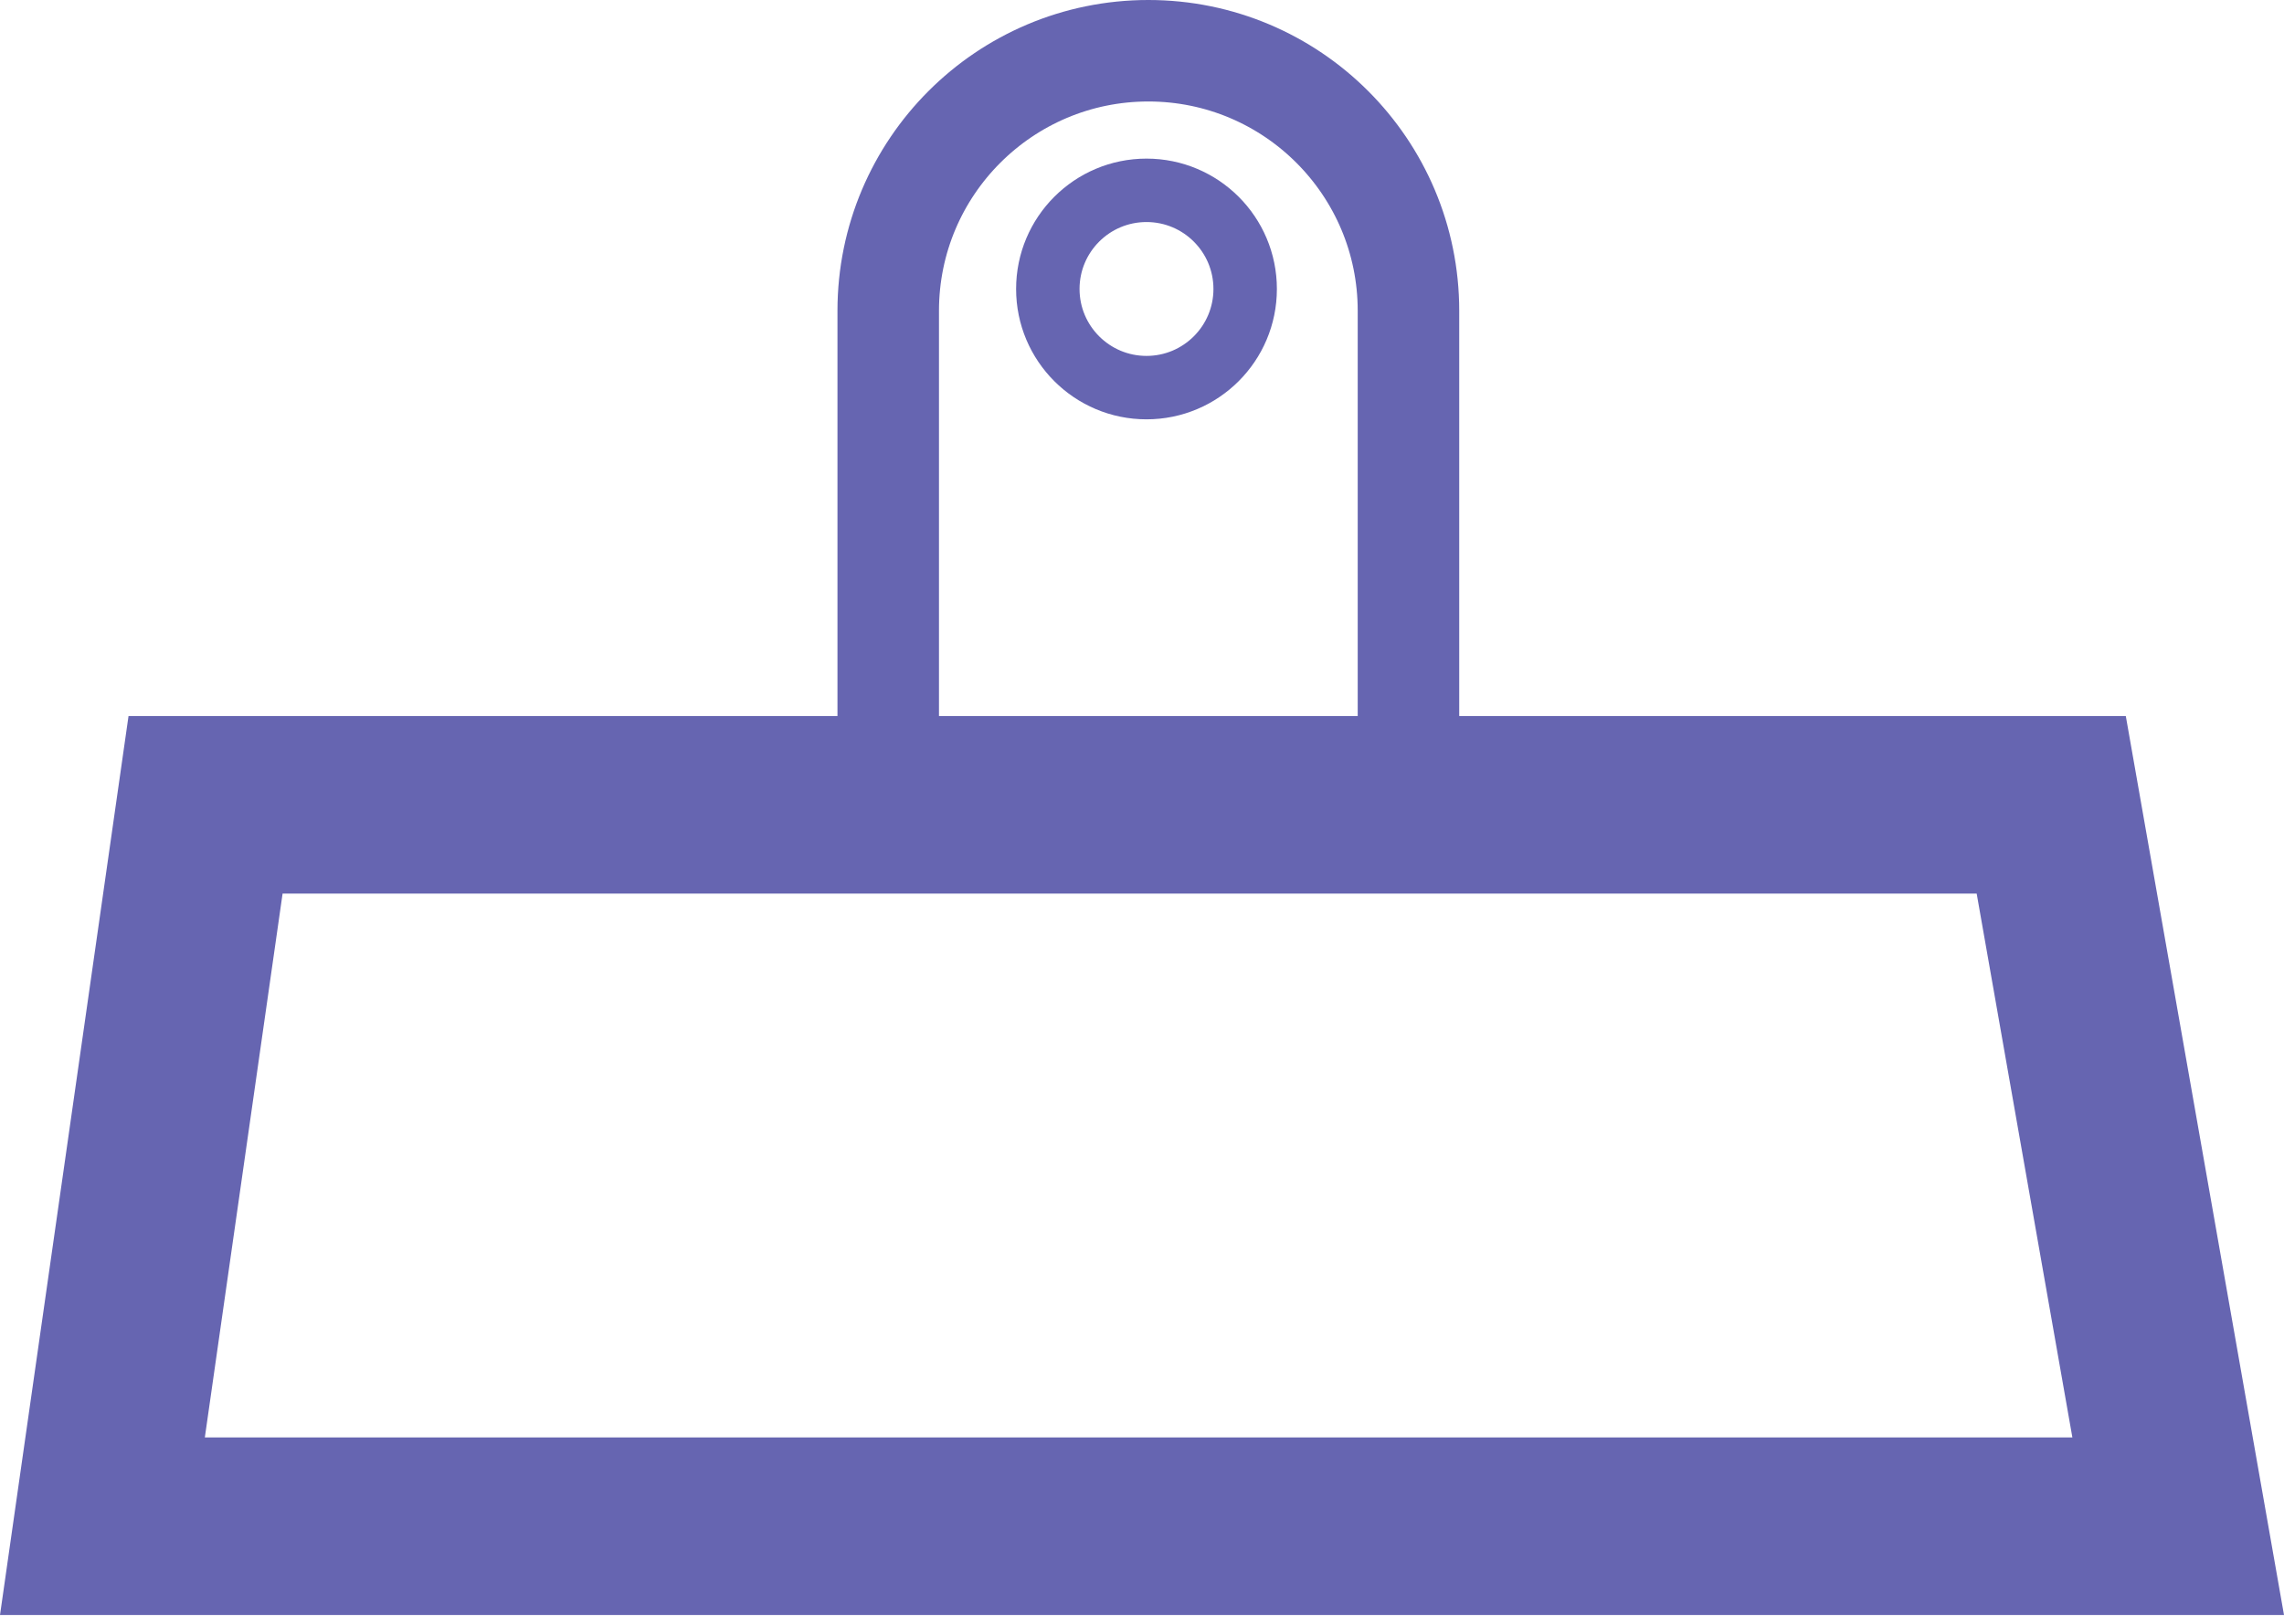
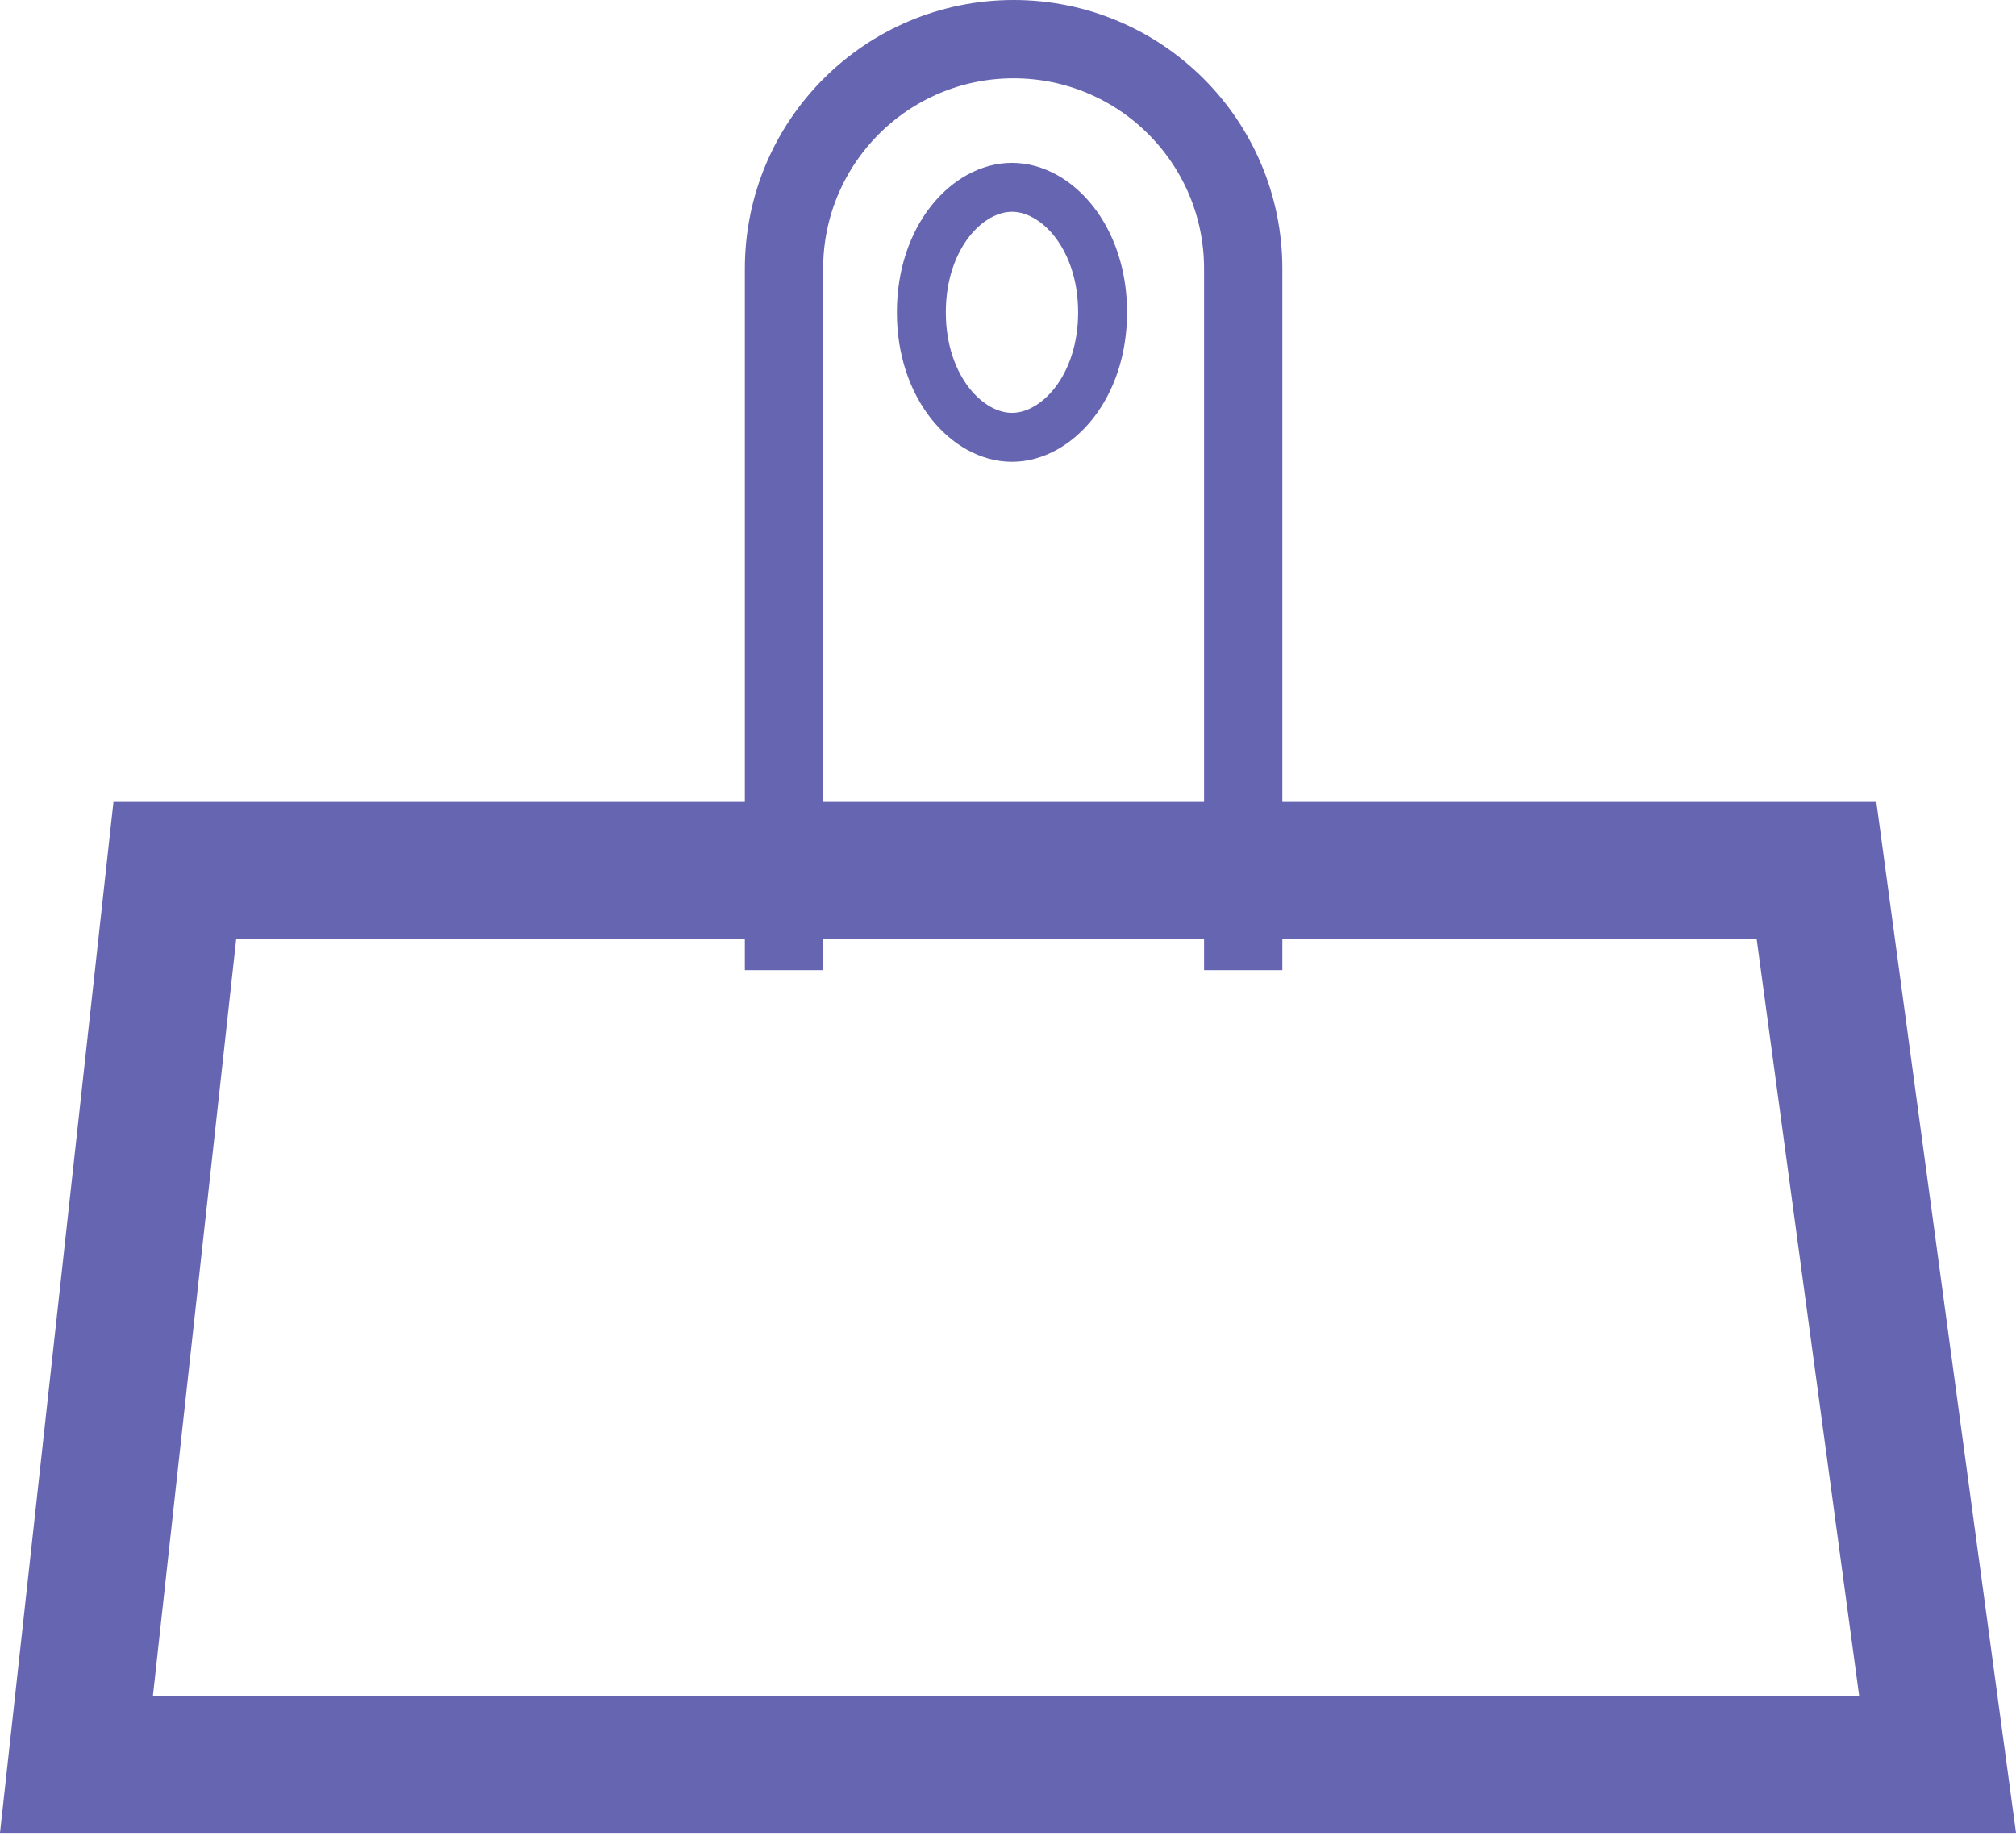
- <svg xmlns="http://www.w3.org/2000/svg" width="180" height="128" viewBox="0 0 180 128" fill="none">
-   <path d="M8.072 120.307L16.2 63.441H161.656L171.661 120.307H8.072Z" stroke="#6665B1" stroke-width="14" />
-   <path d="M111 68V24.5C111 13.178 101.822 4 90.5 4V4C79.178 4 70 13.178 70 24.5V68" stroke="#6665B1" stroke-width="8" />
-   <circle cx="90.354" cy="22.779" r="7.776" stroke="#6665B1" stroke-width="5" />
+ <svg xmlns="http://www.w3.org/2000/svg" width="206" height="188" viewBox="0 0 206 188" fill="none">
+   <path d="M7.813 180.307L17.865 88.958H185.616L197.988 180.307H7.813Z" stroke="#6665B1" stroke-width="14" />
+   <path d="M127.033 99.142V27.461C127.033 14.504 116.529 4 103.572 4V4C90.615 4 80.111 14.504 80.111 27.461V99.142" stroke="#6665B1" stroke-width="8" />
+   <path d="M112.665 31.918C112.665 39.62 107.951 44.693 103.405 44.693C98.86 44.693 94.146 39.62 94.146 31.918C94.146 24.214 98.86 19.142 103.405 19.142C107.951 19.142 112.665 24.214 112.665 31.918Z" stroke="#6665B1" stroke-width="5" />
</svg>
